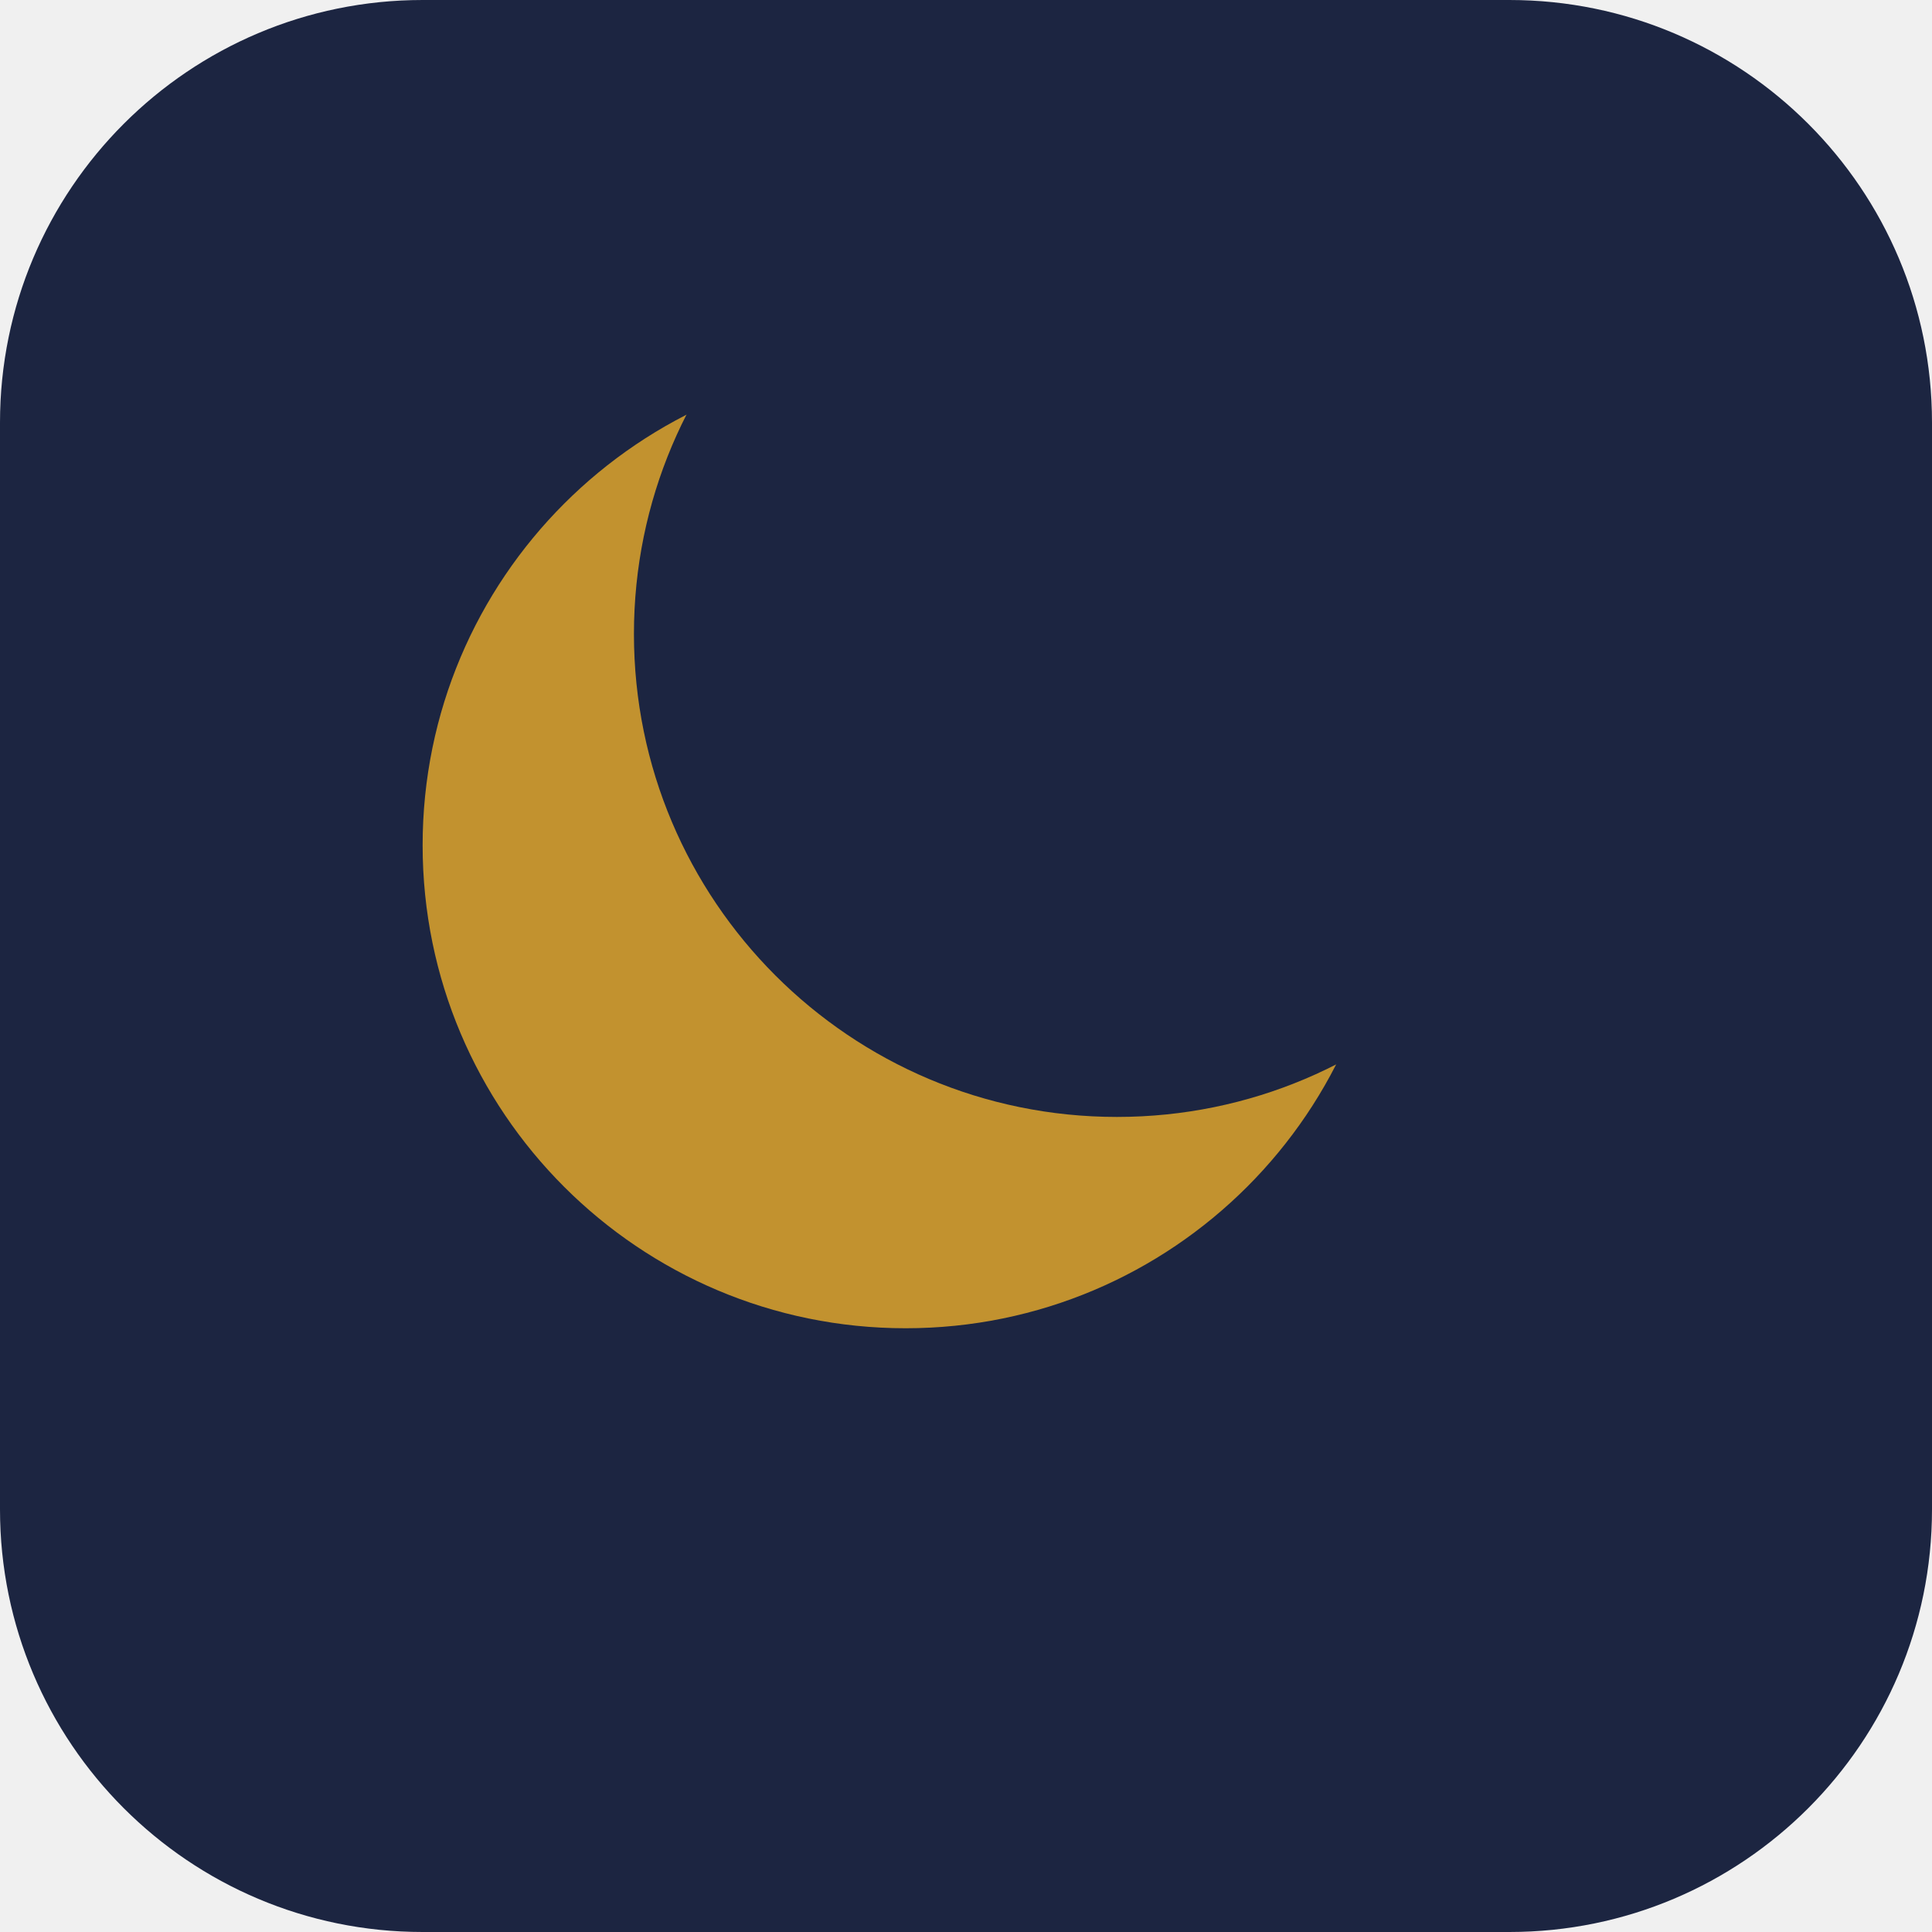
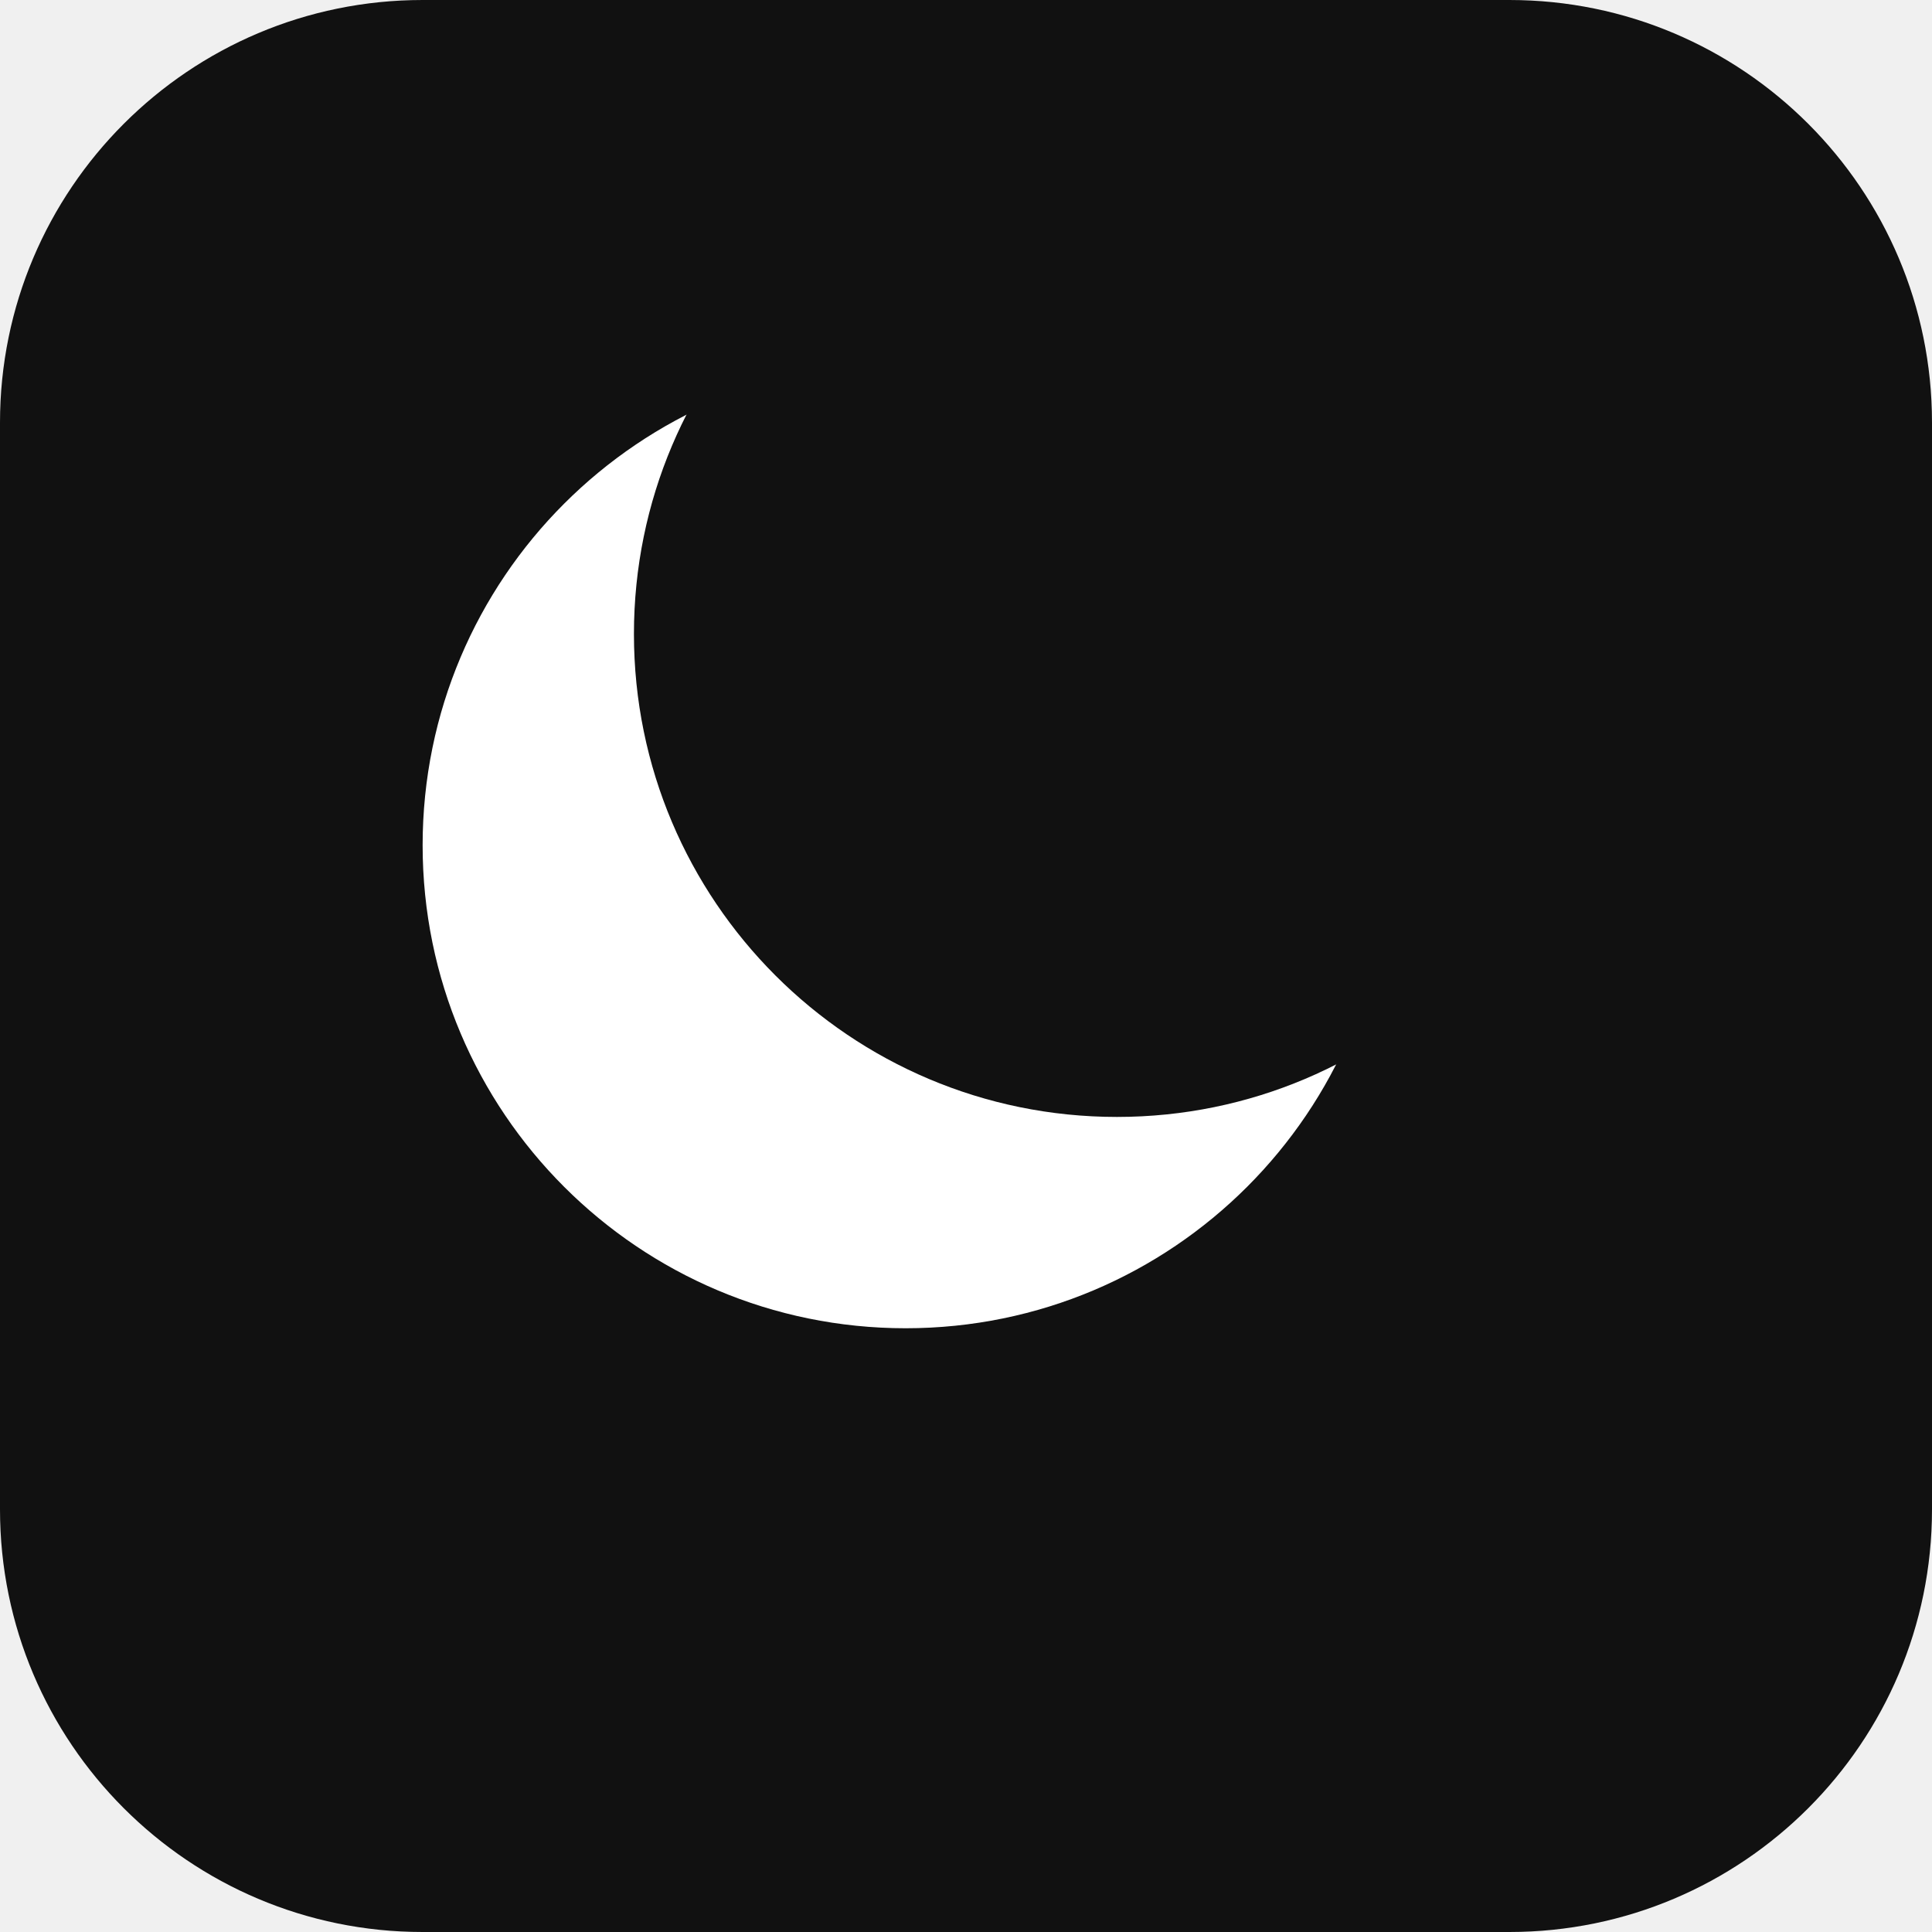
<svg xmlns="http://www.w3.org/2000/svg" viewBox="0 0 64 64">
-   <rect width="64" height="64" rx="14" fill="#1C2541" />
-   <circle cx="30" cy="28" r="16" fill="#C2922F" />
-   <circle cx="37" cy="21" r="16" fill="#1C2541" />
+   <rect width="64" height="64" rx="14" fill="#111111" />
+   <circle cx="30" cy="28" r="16" fill="#FFFFFF" />
+   <circle cx="37" cy="21" r="16" fill="#111111" />
</svg>
